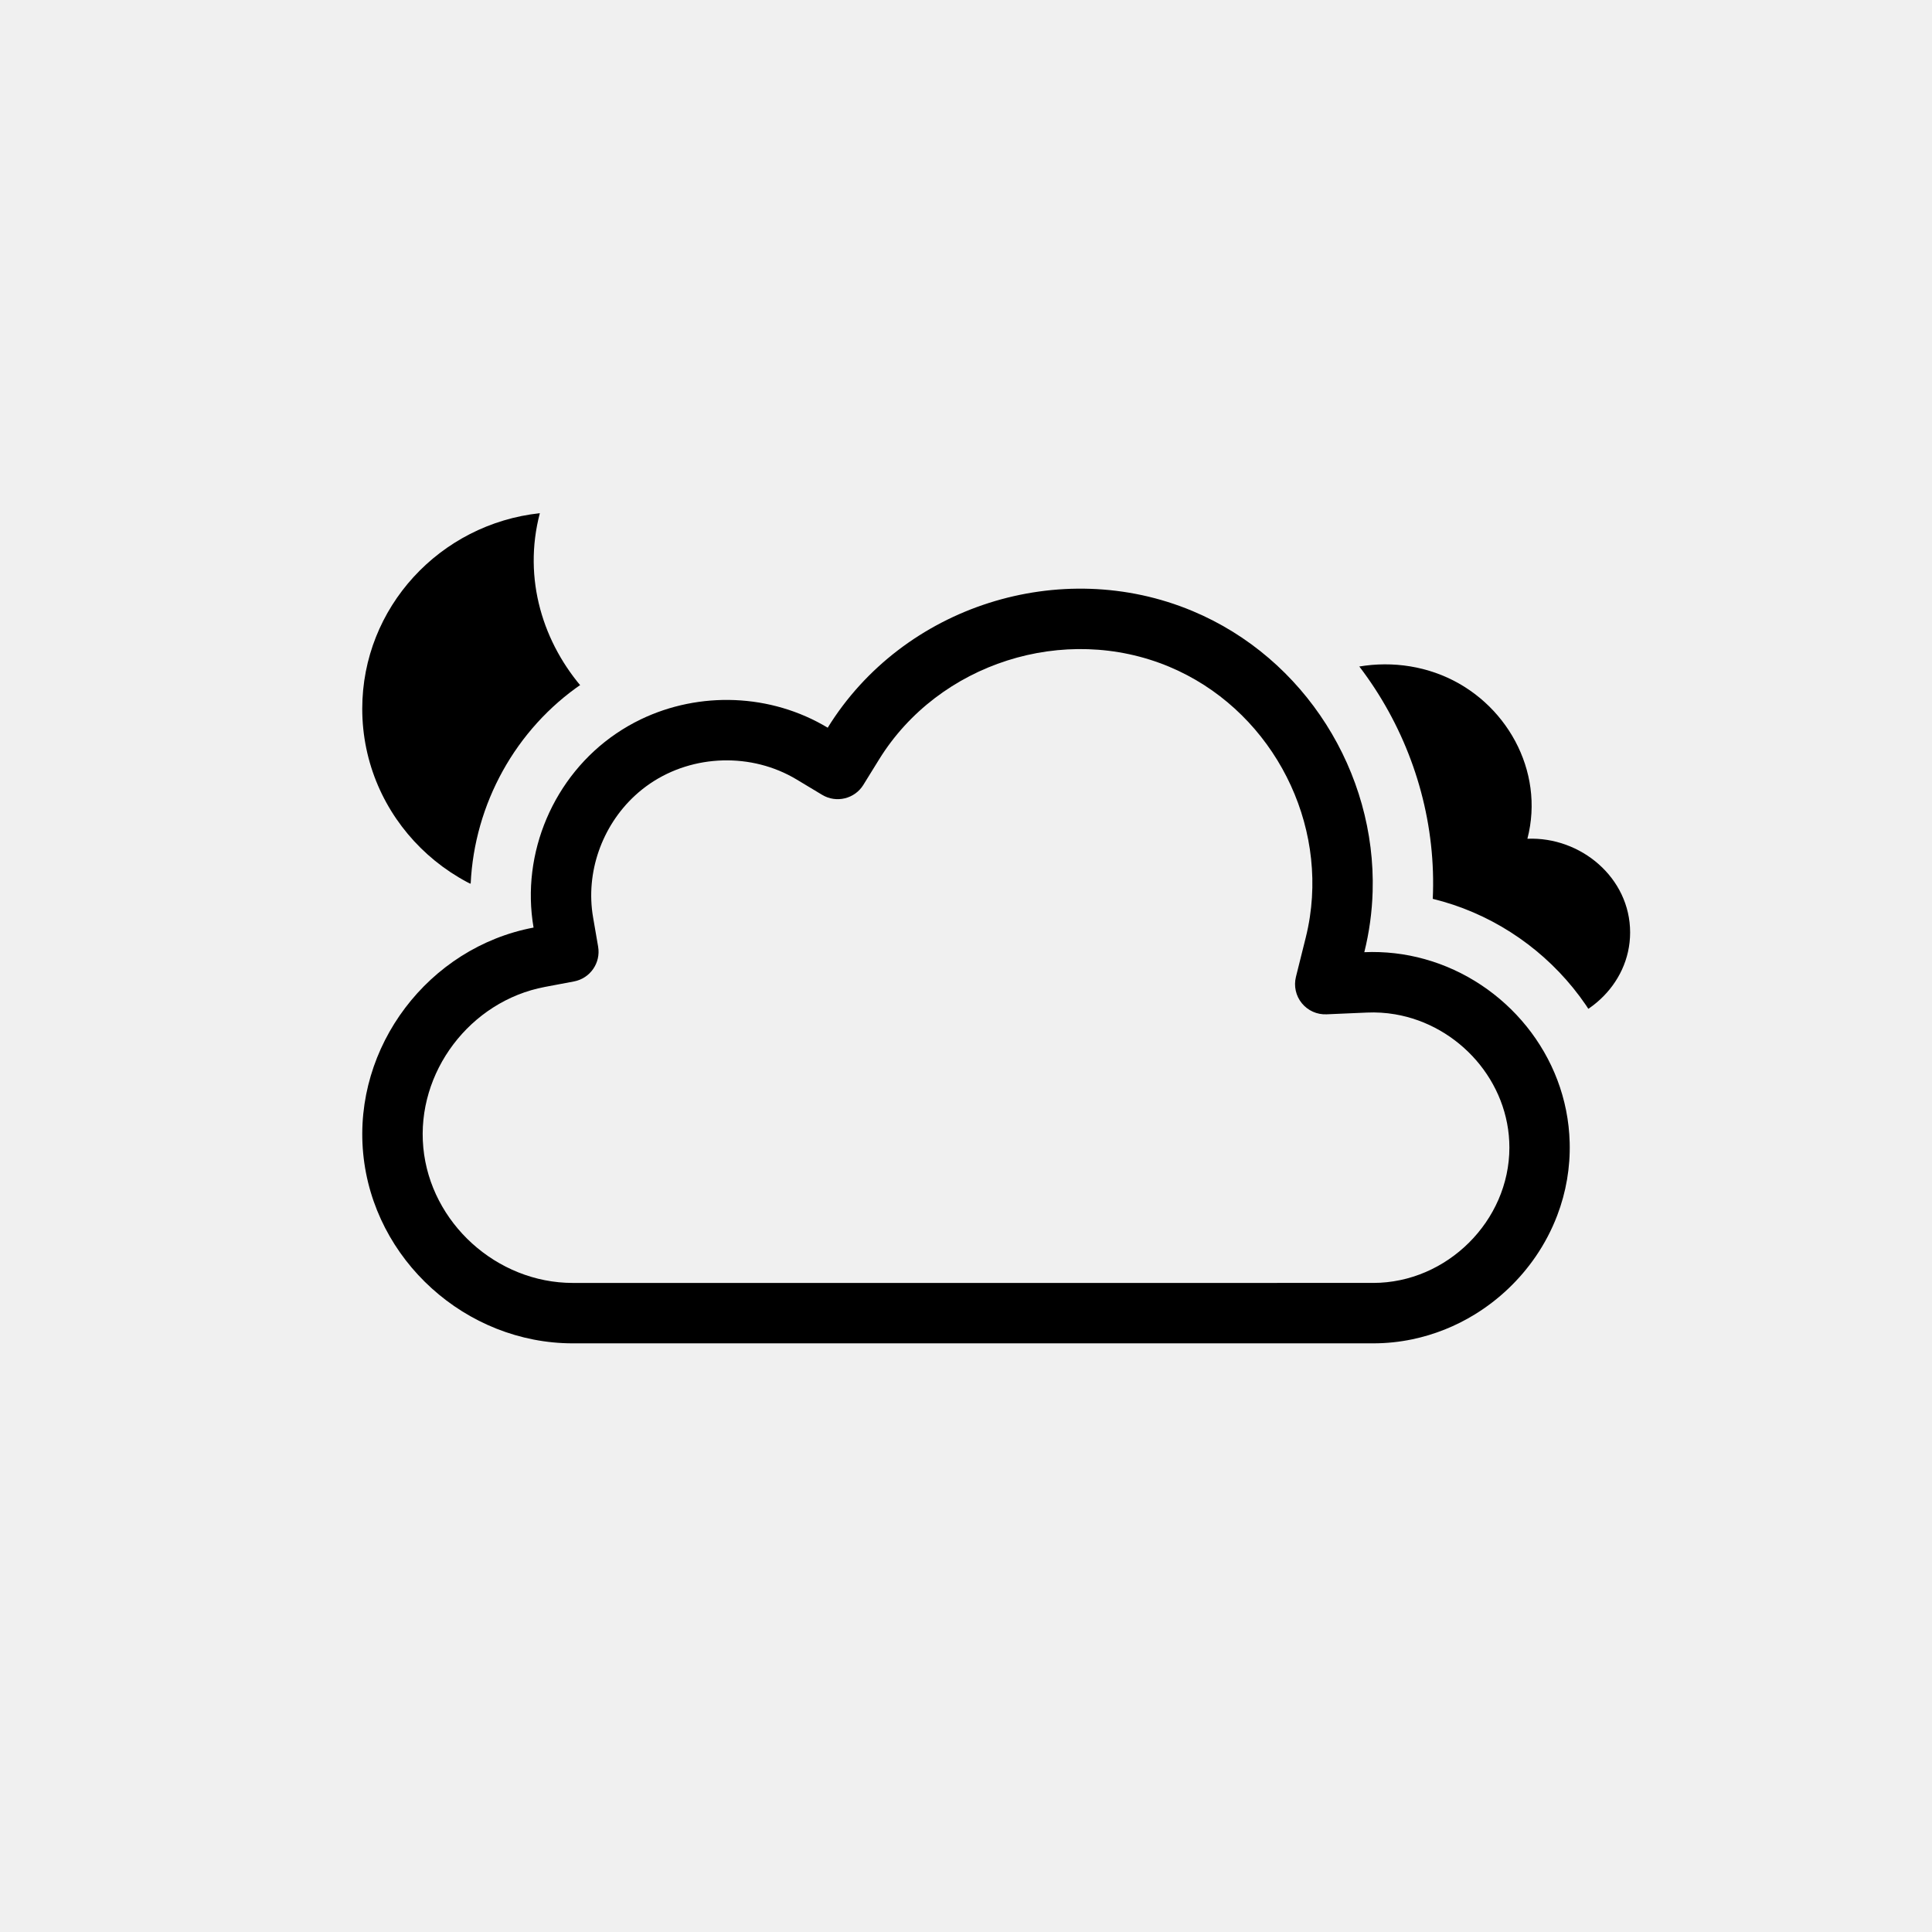
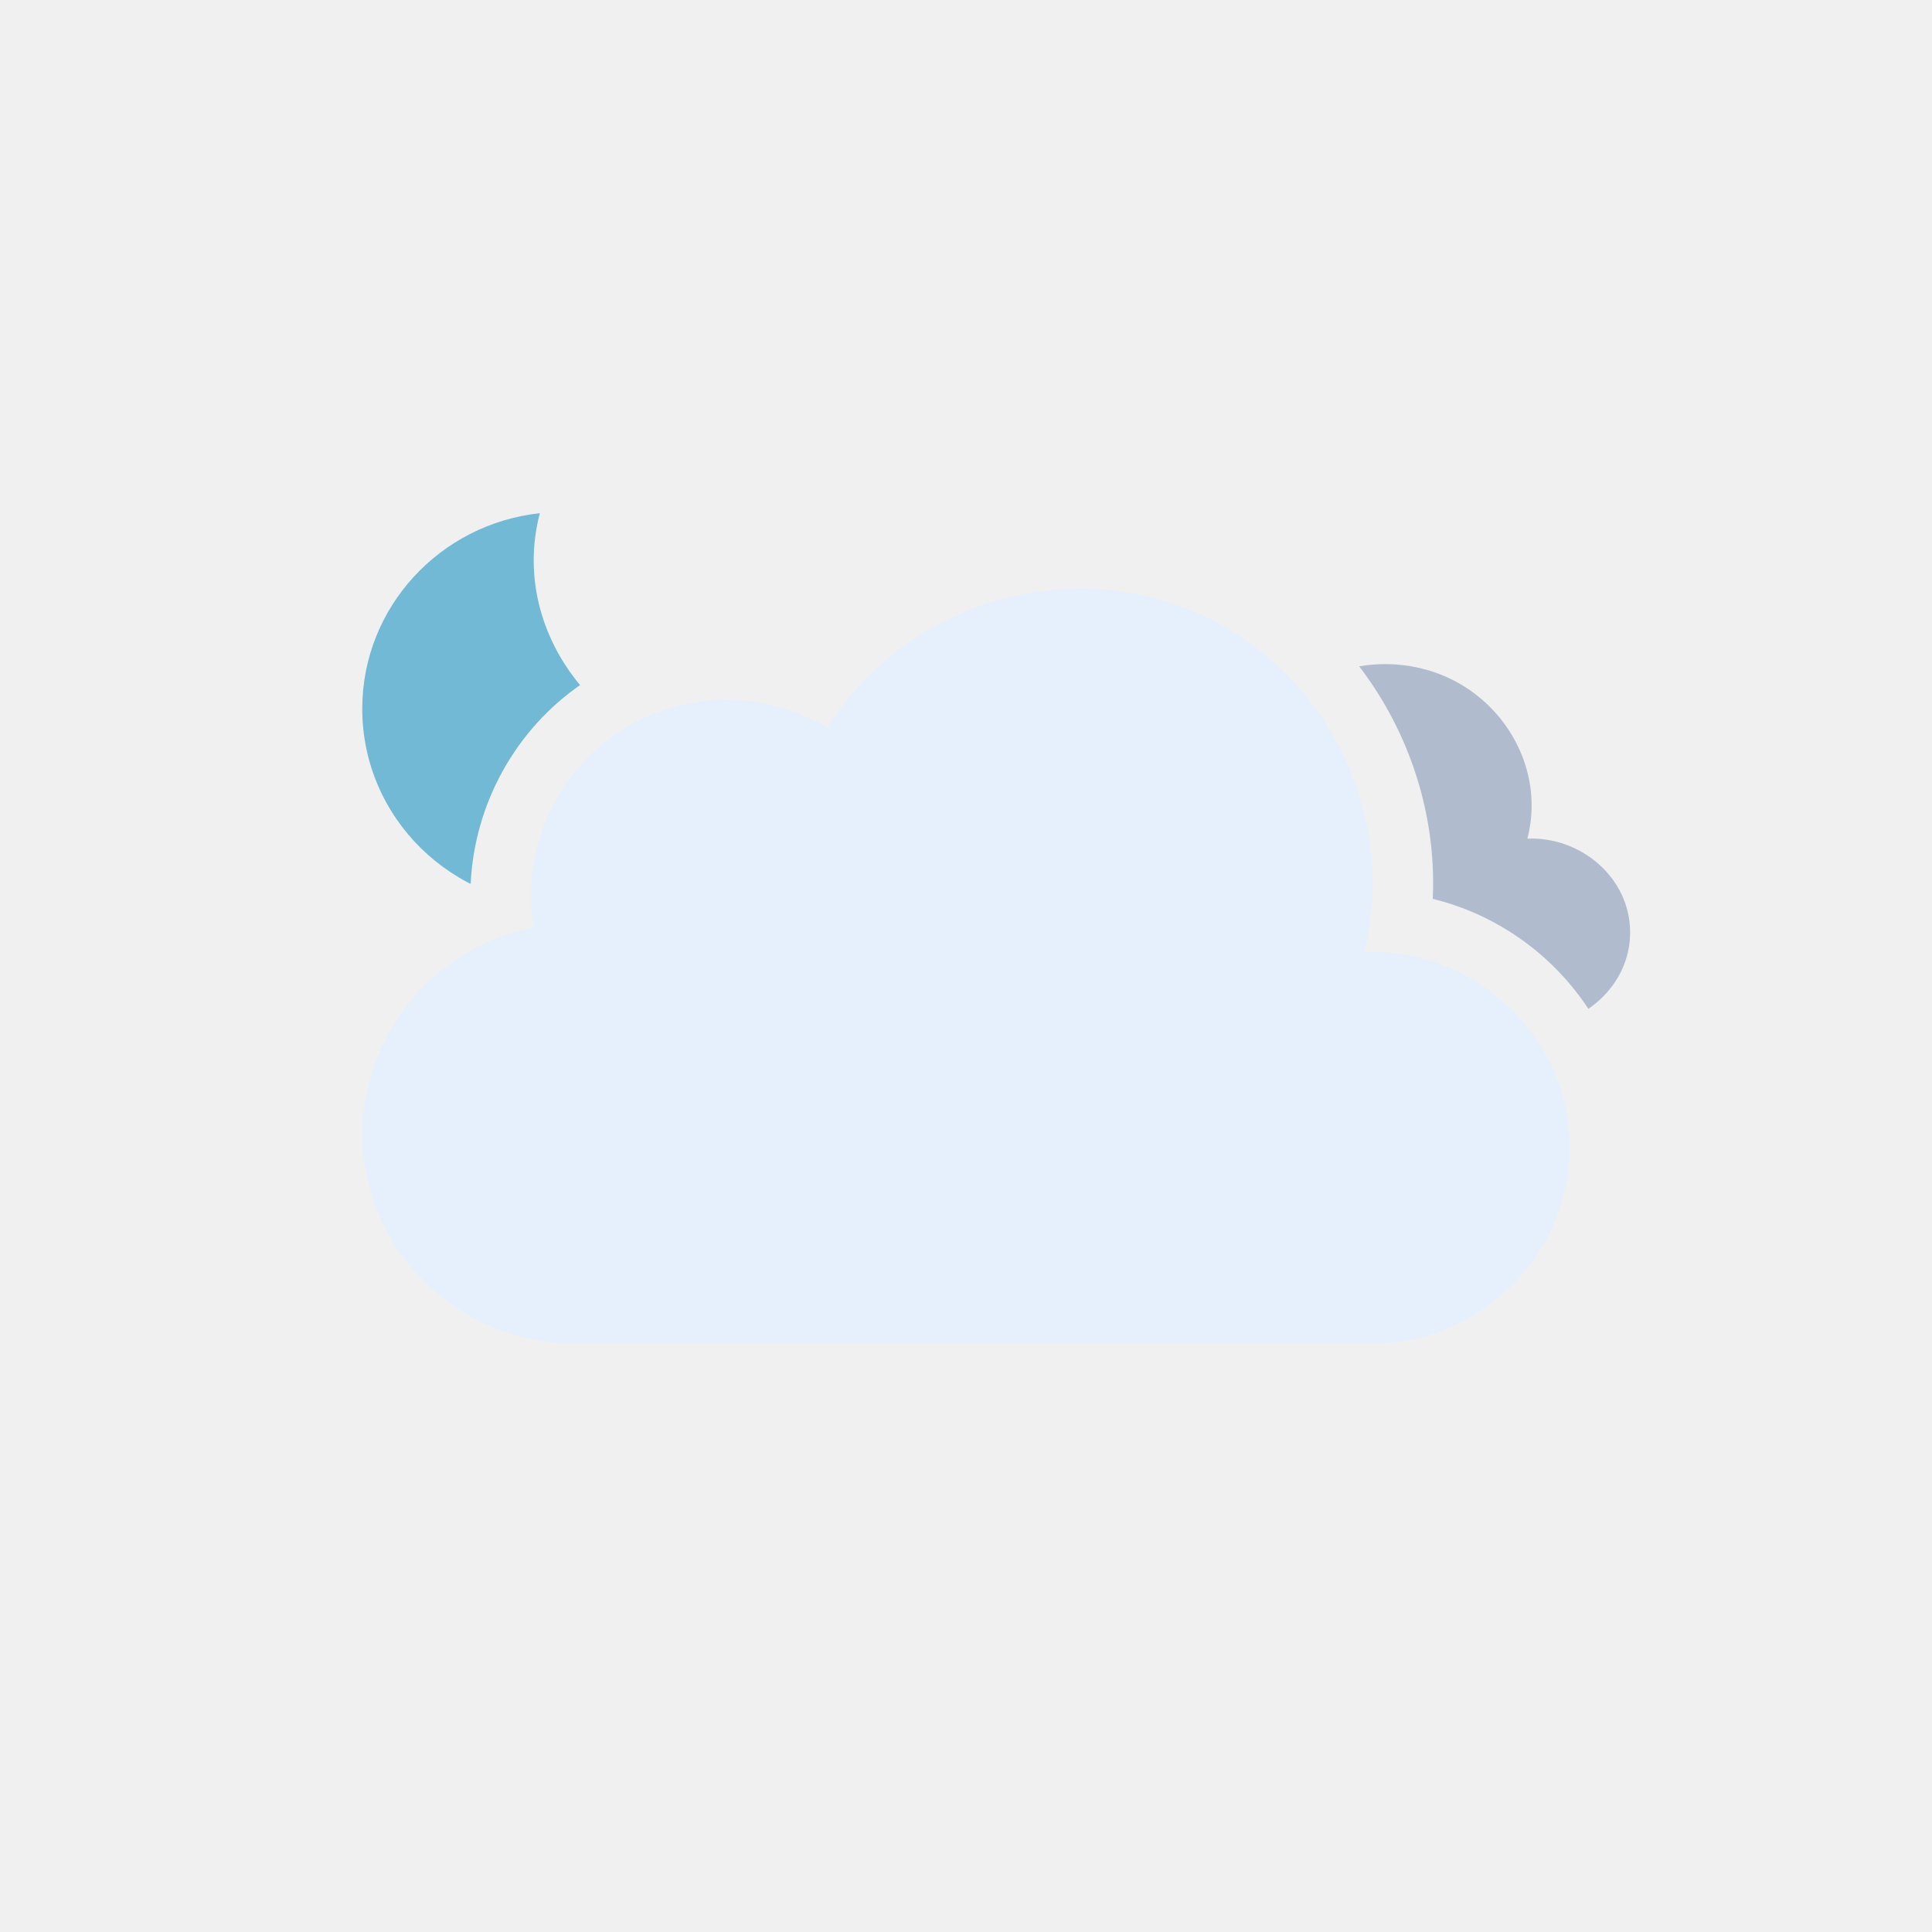
<svg xmlns="http://www.w3.org/2000/svg" fill="none" viewBox="0 0 128 128">
-   <g id="overcast-night__overcast-night" clip-path="url(#overcast-night__clip0_2038_14020)">
+   <g id="overcast-night__overcast-night" clip-path="url(#overcast-night__clip0_2045_39575)">
    <g id="overcast-night__Sky">
      <g id="overcast-night__Mask group">
-         <mask id="overcast-night__mask0_2038_14020" width="128" height="128" x="0" y="0" maskUnits="userSpaceOnUse" style="mask-type:alpha">
+         <mask id="overcast-night__mask0_2045_39575" width="128" height="128" x="0" y="0" maskUnits="userSpaceOnUse" style="mask-type:alpha">
          <g id="overcast-night__Cloud Mask">
            <path id="overcast-night__Subtract" fill="#000" fill-rule="evenodd" d="M128 0H0v128h128zM37.952 93h53.023c9.252 0 17.023-7.647 17.023-16.972 0-8.006-5.693-14.678-13.073-16.477.437-9.65-5.25-18.942-14.374-22.759-9.444-3.95-20.485-1.18-27.02 6.446-4.96-1.642-10.55-.942-14.957 2.053-4.428 3.009-7.143 7.99-7.39 13.247-7.12 2.925-11.856 10.313-11.106 18.246.864 9.145 8.75 16.218 17.874 16.216" clip-rule="evenodd" />
          </g>
        </mask>
-         <g mask="url(#overcast-night__mask0_2038_14020)">
+         <g mask="url(#overcast-night__mask0_2045_39575)">
          <g id="overcast-night__Moon">
-             <path id="overcast-night__Moon_2" fill="currentColor" d="M35.766 34C29.15 34.714 24 40.241 24 46.959 24 54.16 29.918 60 37.218 60 43.37 60 48.527 55.846 50 50.23c-8.783.941-16.523-7.51-14.234-16.23" />
+             <path id="overcast-night__Moon_2" fill="#72b9d5" d="M35.766 34C29.15 34.714 24 40.241 24 46.959 24 54.16 29.918 60 37.218 60 43.37 60 48.527 55.846 50 50.23c-8.783.941-16.523-7.51-14.234-16.23" />
          </g>
        </g>
      </g>
-       <g id="overcast-night__Clouds" clip-path="url(#overcast-night__clip1_2038_14020)">
+       <g id="overcast-night__Clouds" clip-path="url(#overcast-night__clip1_2045_39575)">
        <g id="overcast-night__Mask group_2">
-           <mask id="overcast-night__mask1_2038_14020" width="128" height="128" x="0" y="0" maskUnits="userSpaceOnUse" style="mask-type:alpha">
+           <mask id="overcast-night__mask1_2045_39575" width="128" height="128" x="0" y="0" maskUnits="userSpaceOnUse" style="mask-type:alpha">
            <g id="overcast-night__Cloud Mask_2">
              <path id="overcast-night__Subtract_2" fill="#000" fill-rule="evenodd" d="M128 0H0v128h128zM37.952 93h53.023c9.252 0 17.023-7.647 17.023-16.972 0-8.006-5.693-14.678-13.073-16.477.437-9.65-5.25-18.942-14.374-22.759-9.444-3.95-20.485-1.18-27.02 6.446-4.96-1.642-10.55-.942-14.957 2.053-4.428 3.009-7.143 7.99-7.39 13.247-7.12 2.925-11.856 10.313-11.106 18.246.864 9.145 8.75 16.218 17.874 16.216" clip-rule="evenodd" />
            </g>
          </mask>
-           <g mask="url(#overcast-night__mask1_2038_14020)">
+           <g mask="url(#overcast-night__mask1_2045_39575)">
            <g id="overcast-night__Secondary Cloud">
-               <path id="overcast-night__Cloud" fill="currentColor" d="M101.194 55.57c1.173-4.51-1.434-9.134-5.69-10.843-4.312-1.73-9.543-.238-12.085 3.708-2.154-1.243-4.923-1.173-7.007.186-2.031 1.324-3.169 3.76-2.737 6.166-3.375.612-5.988 3.688-5.644 7.173.344 3.493 3.508 6.04 6.946 6.04 8.836 0 17.674-.008 26.511 0 3.423 0 6.512-2.713 6.512-6.222 0-3.63-3.279-6.356-6.806-6.208" />
+               <path id="overcast-night__Cloud" fill="#b0bccd" d="M101.194 55.562c1.173-4.512-1.434-9.14-5.69-10.849-4.312-1.732-9.543-.239-12.085 3.71-2.154-1.243-4.923-1.173-7.007.186-2.031 1.325-3.169 3.763-2.737 6.17-3.375.612-5.988 3.69-5.644 7.177.344 3.495 3.508 6.045 6.946 6.044 8.836 0 17.674-.007 26.511 0 3.423 0 6.512-2.715 6.512-6.226 0-3.631-3.279-6.36-6.806-6.212" />
            </g>
          </g>
        </g>
        <g id="overcast-night__Cloud_2">
-           <path id="overcast-night__Cloud_3" fill="currentColor" fill-rule="evenodd" d="M54.837 48.212c-3.763-2.264-8.491-2.43-12.396-.546q-.837.404-1.617.933c-4.141 2.814-6.324 7.916-5.474 12.855-6.96 1.315-11.956 7.887-11.289 14.954C24.73 83.474 30.868 89 37.951 89h53.026c.884 0 1.75-.092 2.59-.267a13 13 0 0 0 4.153-1.656 13.4 13.4 0 0 0 4.024-3.83 13 13 0 0 0 1.424-2.715 12.6 12.6 0 0 0 .827-4.846c-.155-5.785-4.252-10.65-9.604-12.141a12.8 12.8 0 0 0-4.002-.46c.332-1.333.513-2.678.552-4.014.23-7.885-4.465-15.464-11.933-18.589-8.743-3.658-19.18-.344-24.17 7.73m36.14 36.785c4.888 0 9.023-4.118 9.023-8.969 0-4.375-3.35-8.11-7.578-8.828a8.8 8.8 0 0 0-1.86-.115l-2.675.116a2 2 0 0 1-2.028-2.484l.649-2.6q.17-.682.273-1.368c1.036-6.853-2.823-13.857-9.315-16.574-6.941-2.904-15.278-.248-19.227 6.142l-1.039 1.68V52a2 2 0 0 1-2.73.661l-1.693-1.018c-2.965-1.783-6.845-1.676-9.706.268q-.535.365-1.005.799c-2.19 2.022-3.284 5.106-2.774 8.066l.334 1.94v.002a2 2 0 0 1-1.6 2.305l-1.934.365c-4.95.936-8.52 5.658-8.048 10.644.471 4.989 4.865 8.967 9.908 8.966z" clip-rule="evenodd" />
+           <path id="overcast-night__Cloud_3" fill="#e6effc" d="M90.389 63.086c2.295-9.204-2.648-18.95-11.38-22.604-8.744-3.658-19.181-.344-24.172 7.73-4.3-2.587-9.862-2.434-14.013.387-4.14 2.814-6.324 7.915-5.474 12.855-6.957 1.315-11.957 7.885-11.289 14.954S30.871 89.002 37.953 89h53.024C98.045 89 104 83.119 104 76.028c0-7.327-6.323-13.26-13.611-12.942" />
        </g>
      </g>
    </g>
  </g>
  <defs>
-     <clipPath id="overcast-night__clip0_2038_14020">
+     <clipPath id="overcast-night__clip0_2045_39575">
      <rect width="128" height="128" fill="#fff" />
    </clipPath>
-     <clipPath id="overcast-night__clip1_2038_14020">
+     <clipPath id="overcast-night__clip1_2045_39575">
      <rect width="128" height="128" fill="#fff" />
    </clipPath>
  </defs>
</svg>
